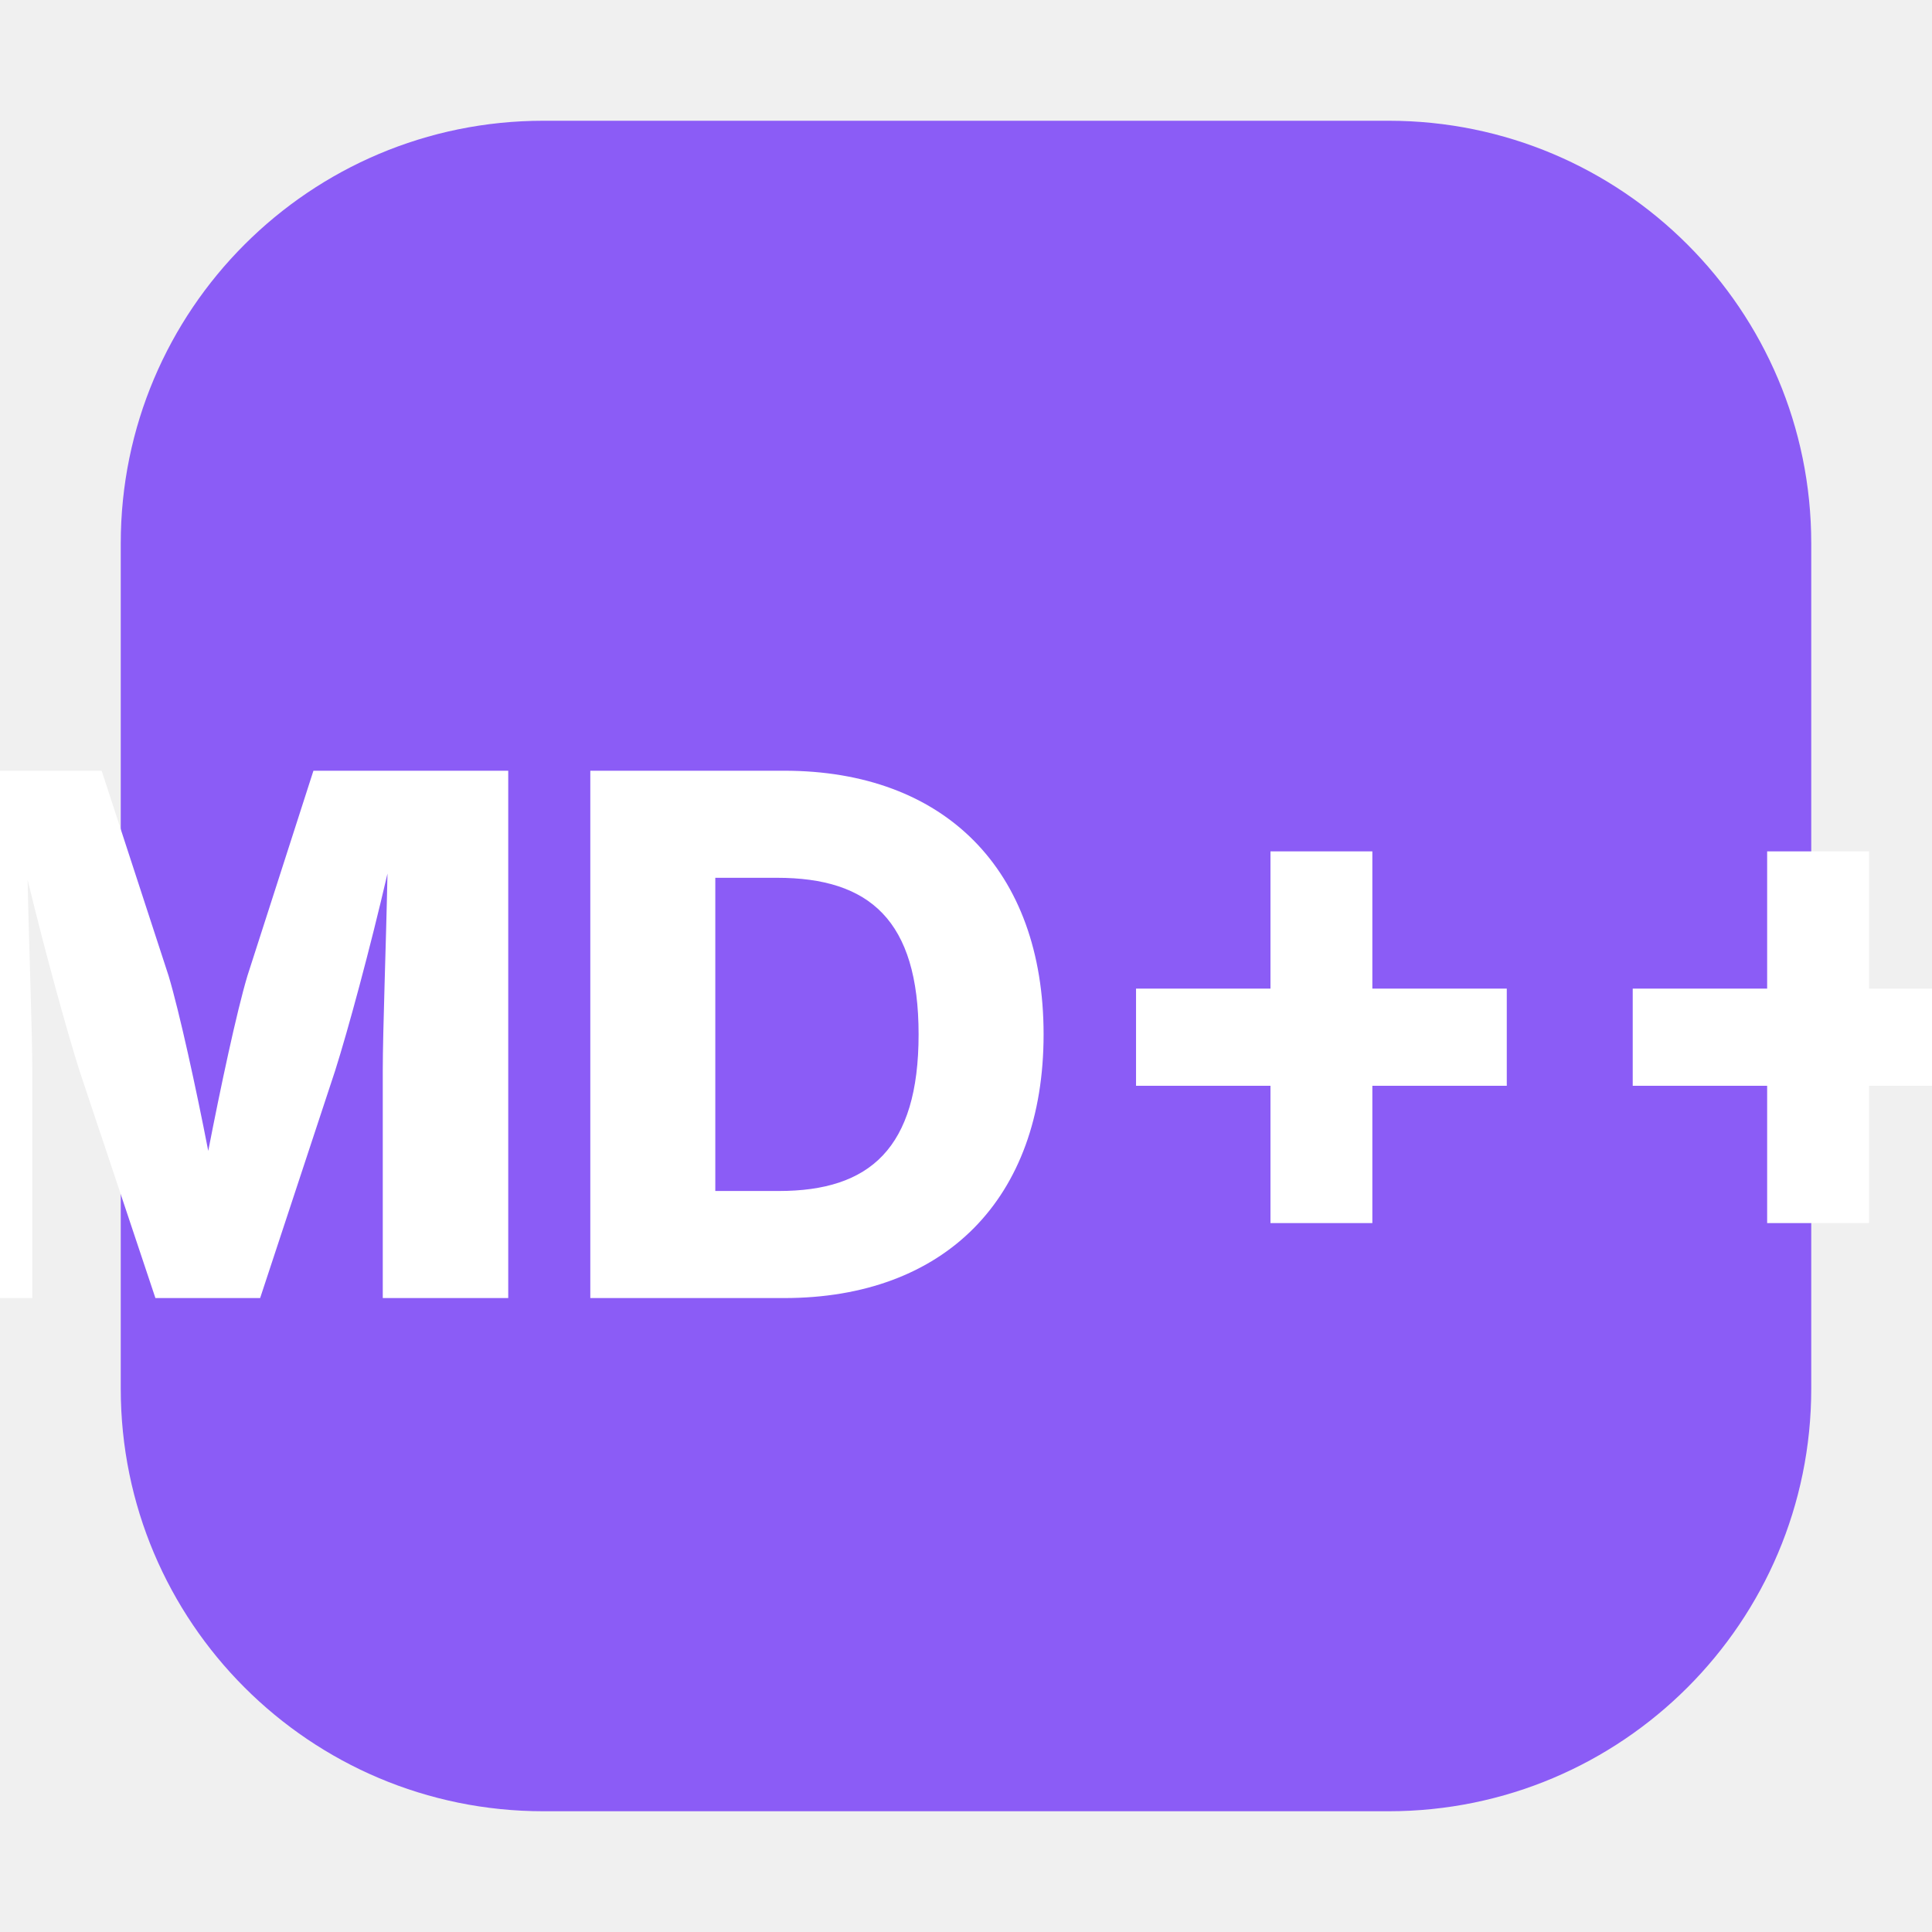
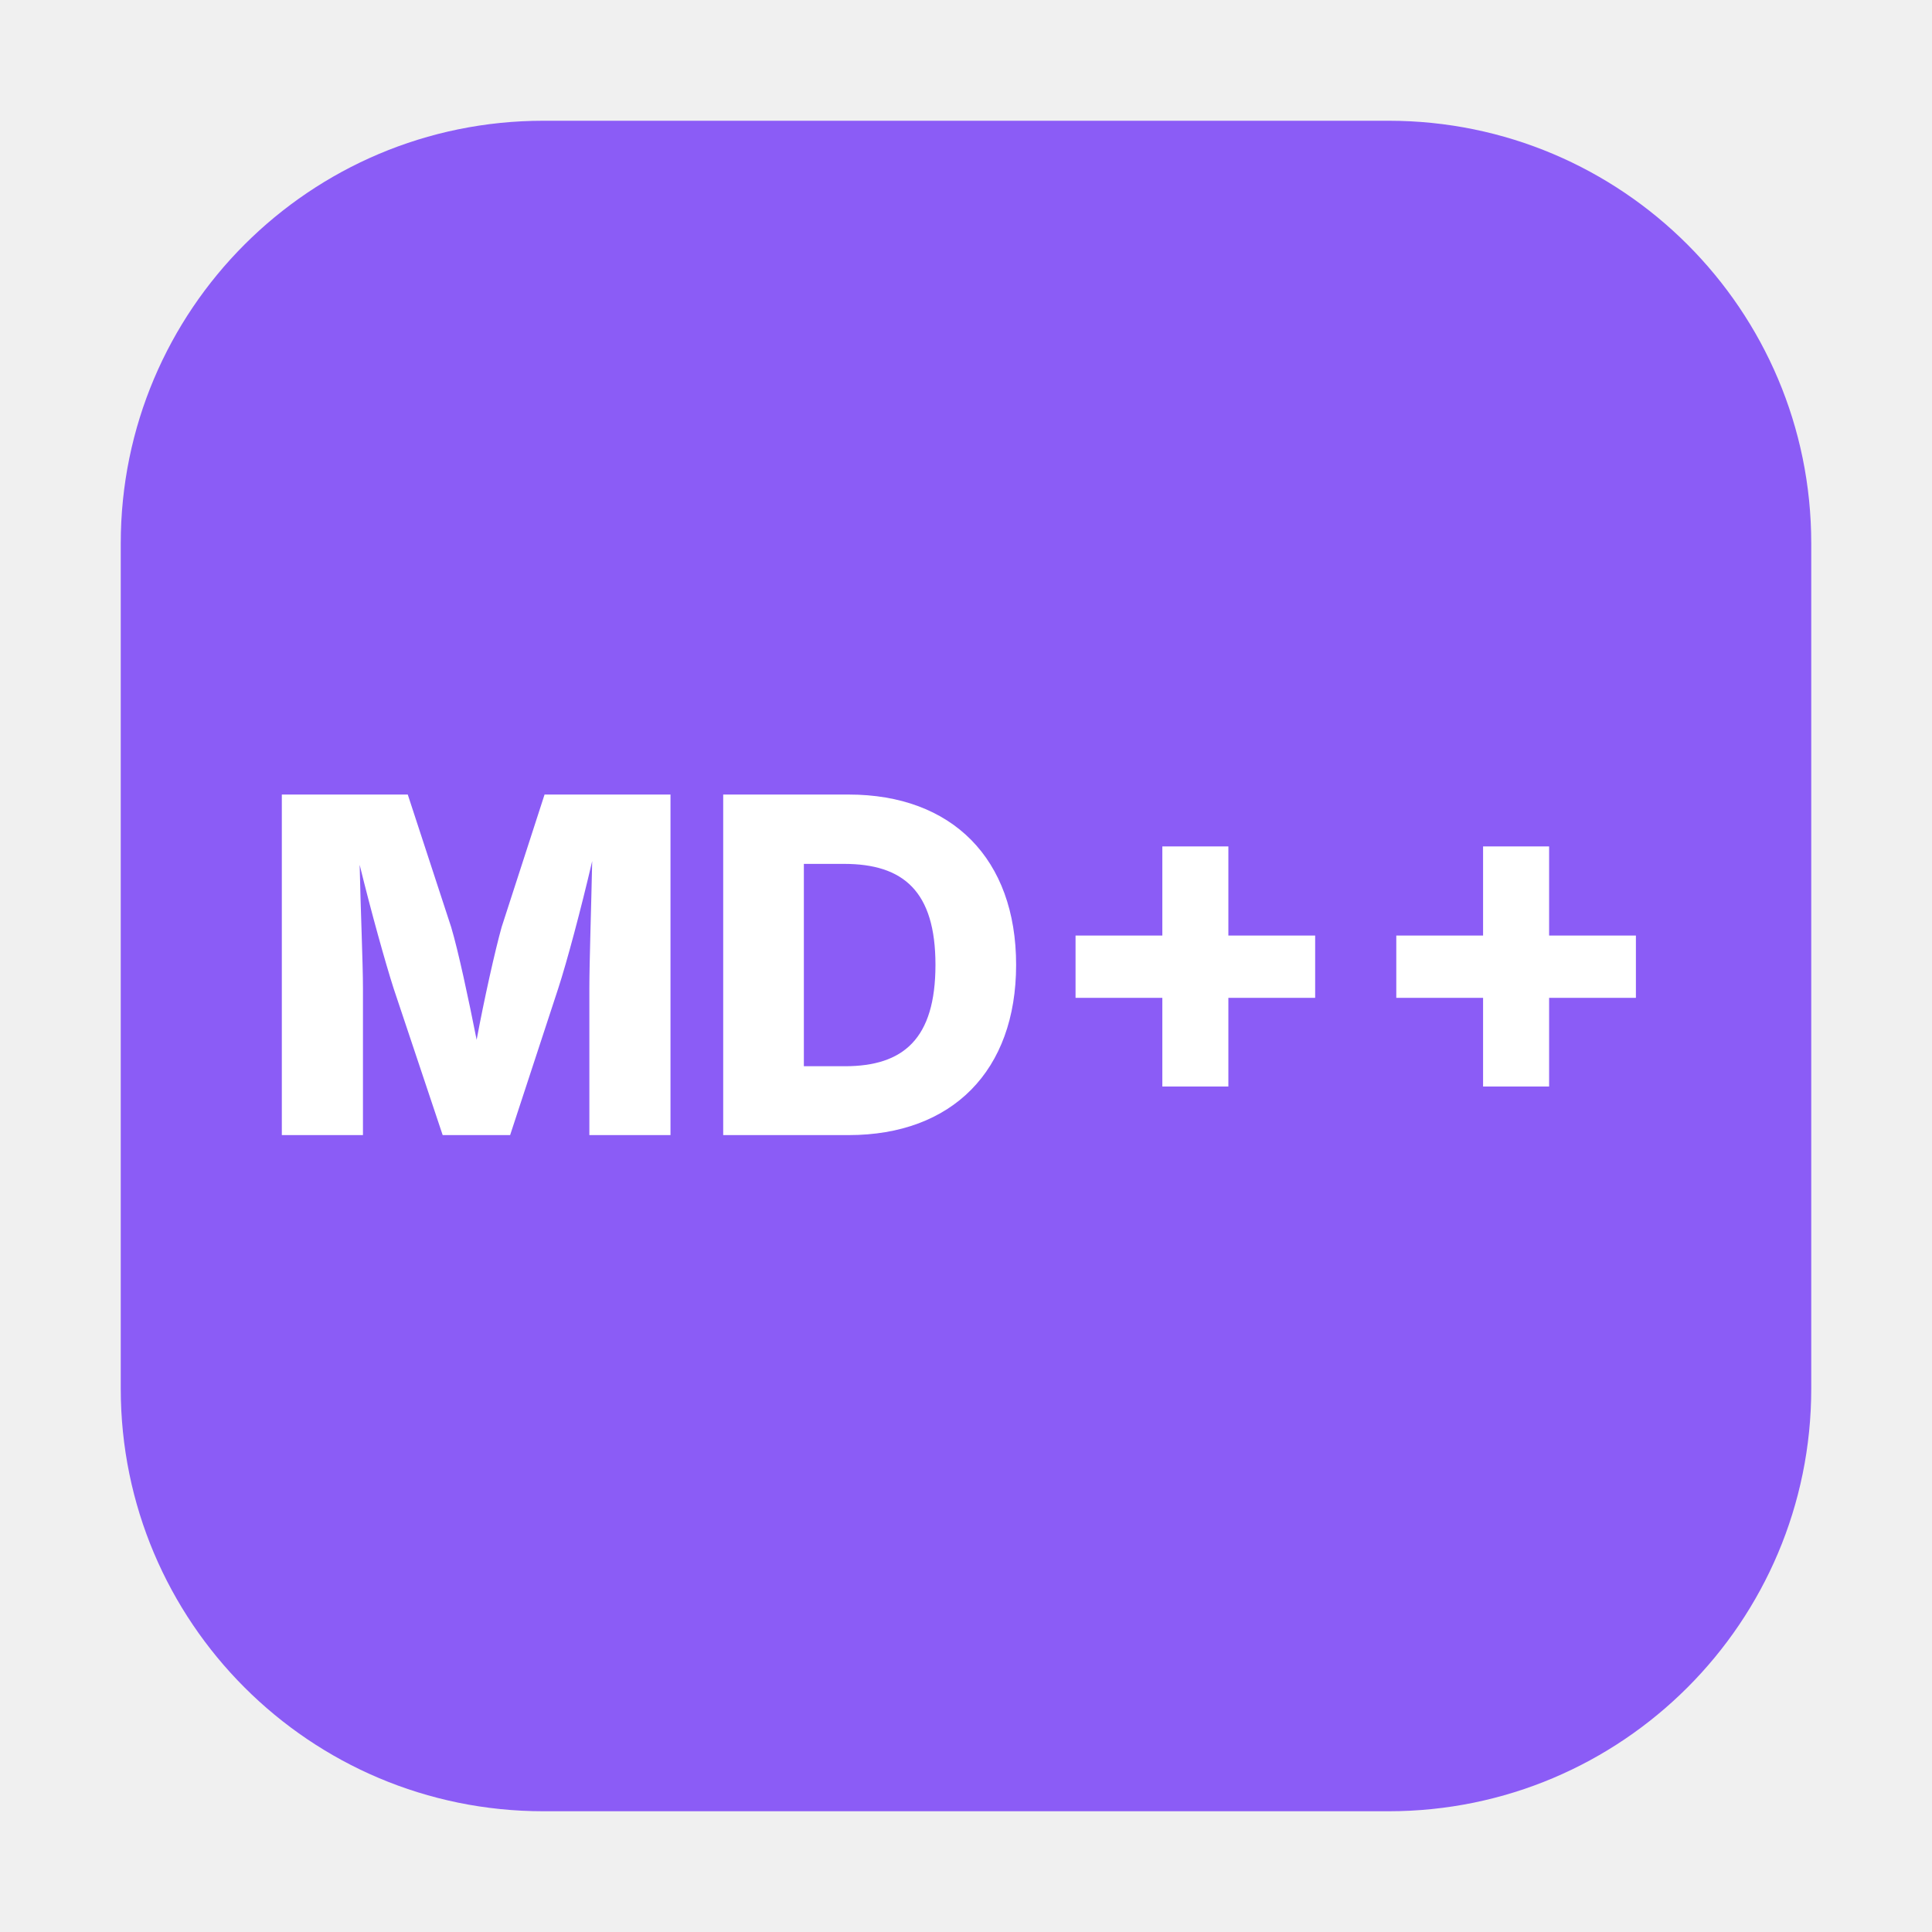
<svg xmlns="http://www.w3.org/2000/svg" viewBox="0 0 64 64" width="64" height="64" fill="none">
  <rect x="4" y="4" width="56" height="56" rx="14" fill="#8b5cf6" />
-   <text x="32" y="43" text-anchor="middle" font-family="system-ui, -apple-system, sans-serif" font-weight="800" font-size="24" fill="#ffffff">MD++</text>
+   <text x="32" y="37.6" text-anchor="middle" font-family="system-ui, -apple-system, sans-serif" font-weight="800" font-size="15.5" fill="#ffffff">MD++</text>
</svg>
